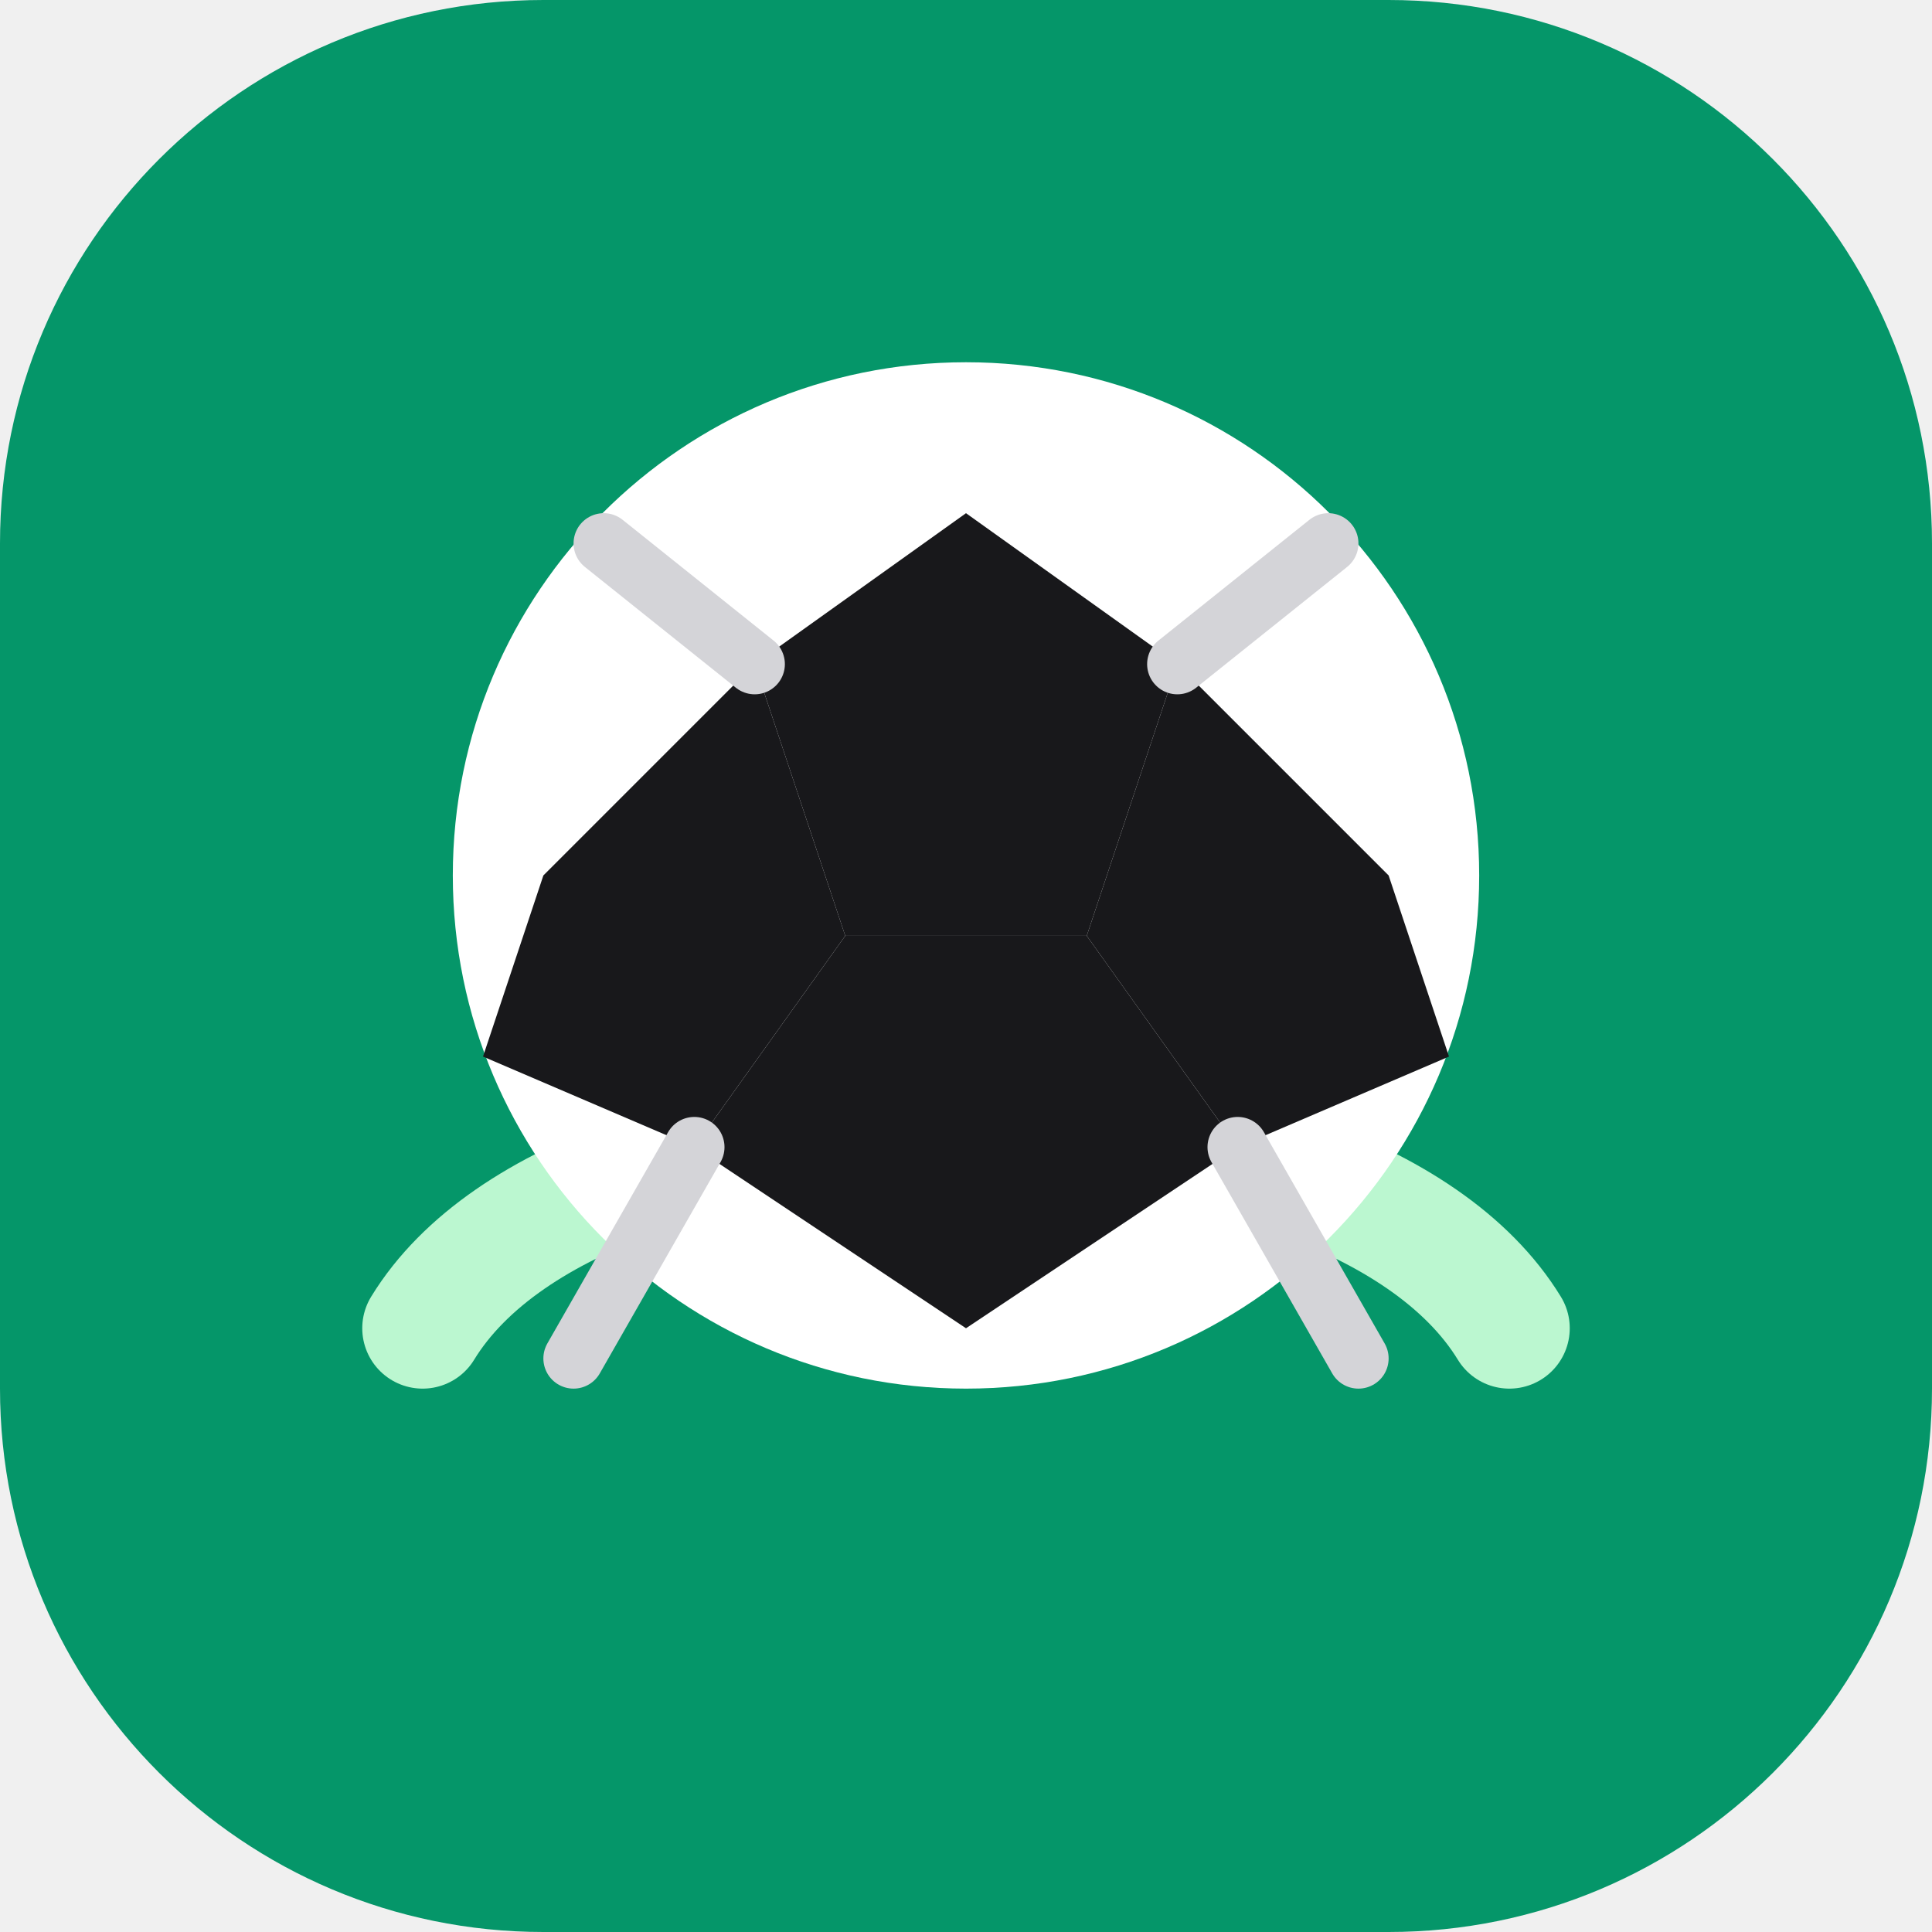
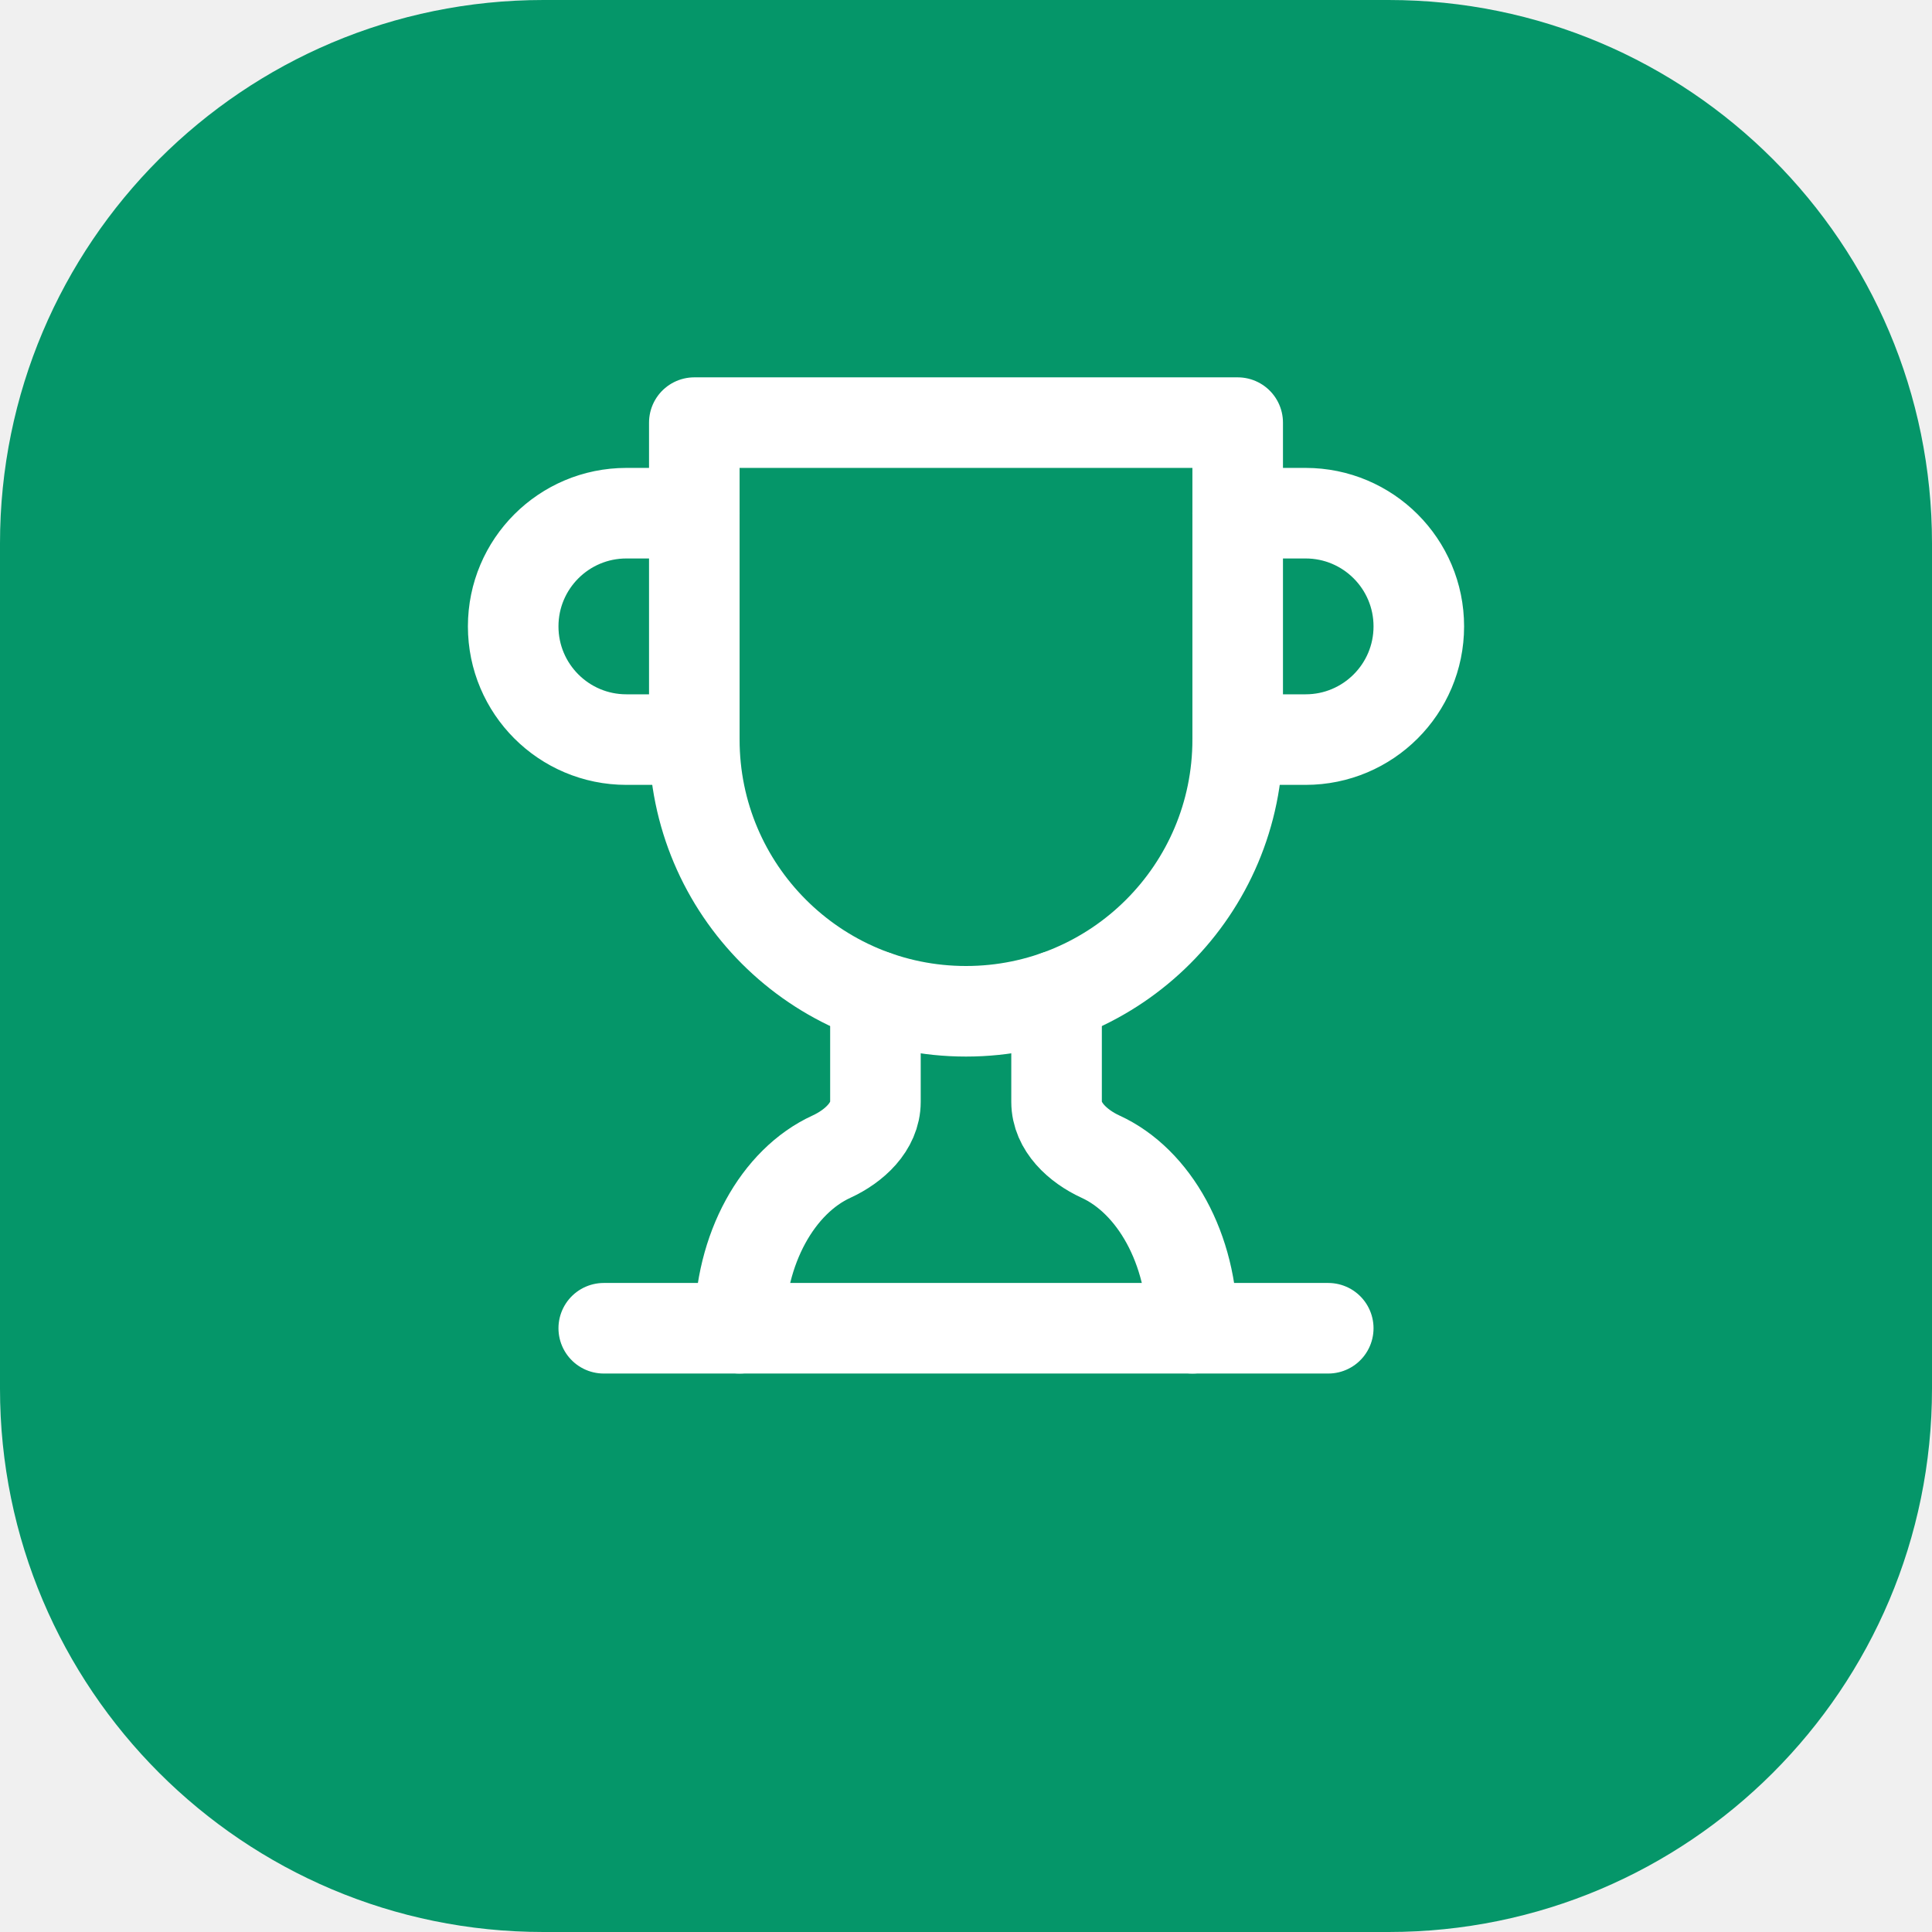
<svg xmlns="http://www.w3.org/2000/svg" width="64" height="64" viewBox="0 0 64 64" fill="none">
  <rect width="64" height="64" rx="18" fill="#059669" />
-   <path d="M14 44C19.5 35 44.5 35 50 44" stroke="#BBF7D0" stroke-width="4" stroke-linecap="round" />
-   <circle cx="32" cy="29" r="17" fill="#FFFFFF" />
-   <path d="M32 17L39 22L36 31H28L25 22L32 17Z" fill="#18181B" />
-   <path d="M18 29L25 22L28 31L23 38L16 35L18 29Z" fill="#18181B" />
-   <path d="M46 29L39 22L36 31L41 38L48 35L46 29Z" fill="#18181B" />
-   <path d="M23 38L28 31H36L41 38L32 44L23 38Z" fill="#18181B" />
-   <path d="M25 22L20 18" stroke="#D4D4D8" stroke-width="2" stroke-linecap="round" />
-   <path d="M39 22L44 18" stroke="#D4D4D8" stroke-width="2" stroke-linecap="round" />
-   <path d="M23 38L19 45" stroke="#D4D4D8" stroke-width="2" stroke-linecap="round" />
-   <path d="M41 38L45 45" stroke="#D4D4D8" stroke-width="2" stroke-linecap="round" />
+   <g transform="translate(14 11) scale(1.5)" stroke="#FFFFFF" stroke-width="2" stroke-linecap="round" stroke-linejoin="round" fill="none">
+     <path d="M6 9H4.5a2.5 2.5 0 0 1 0-5H6" />
+     <path d="M18 9h1.5a2.5 2.5 0 0 0 0-5H18" />
+     <path d="M4 22h16" />
+     <path d="M10 14.66V17c0 .55-.47.98-.97 1.21C7.85 18.75 7 20.24 7 22" />
+     <path d="M14 14.66V17c0 .55.47.98.97 1.21C16.15 18.75 17 20.24 17 22" />
+     <path d="M18 2H6v7a6 6 0 0 0 12 0V2Z" />
+   </g>
</svg>
